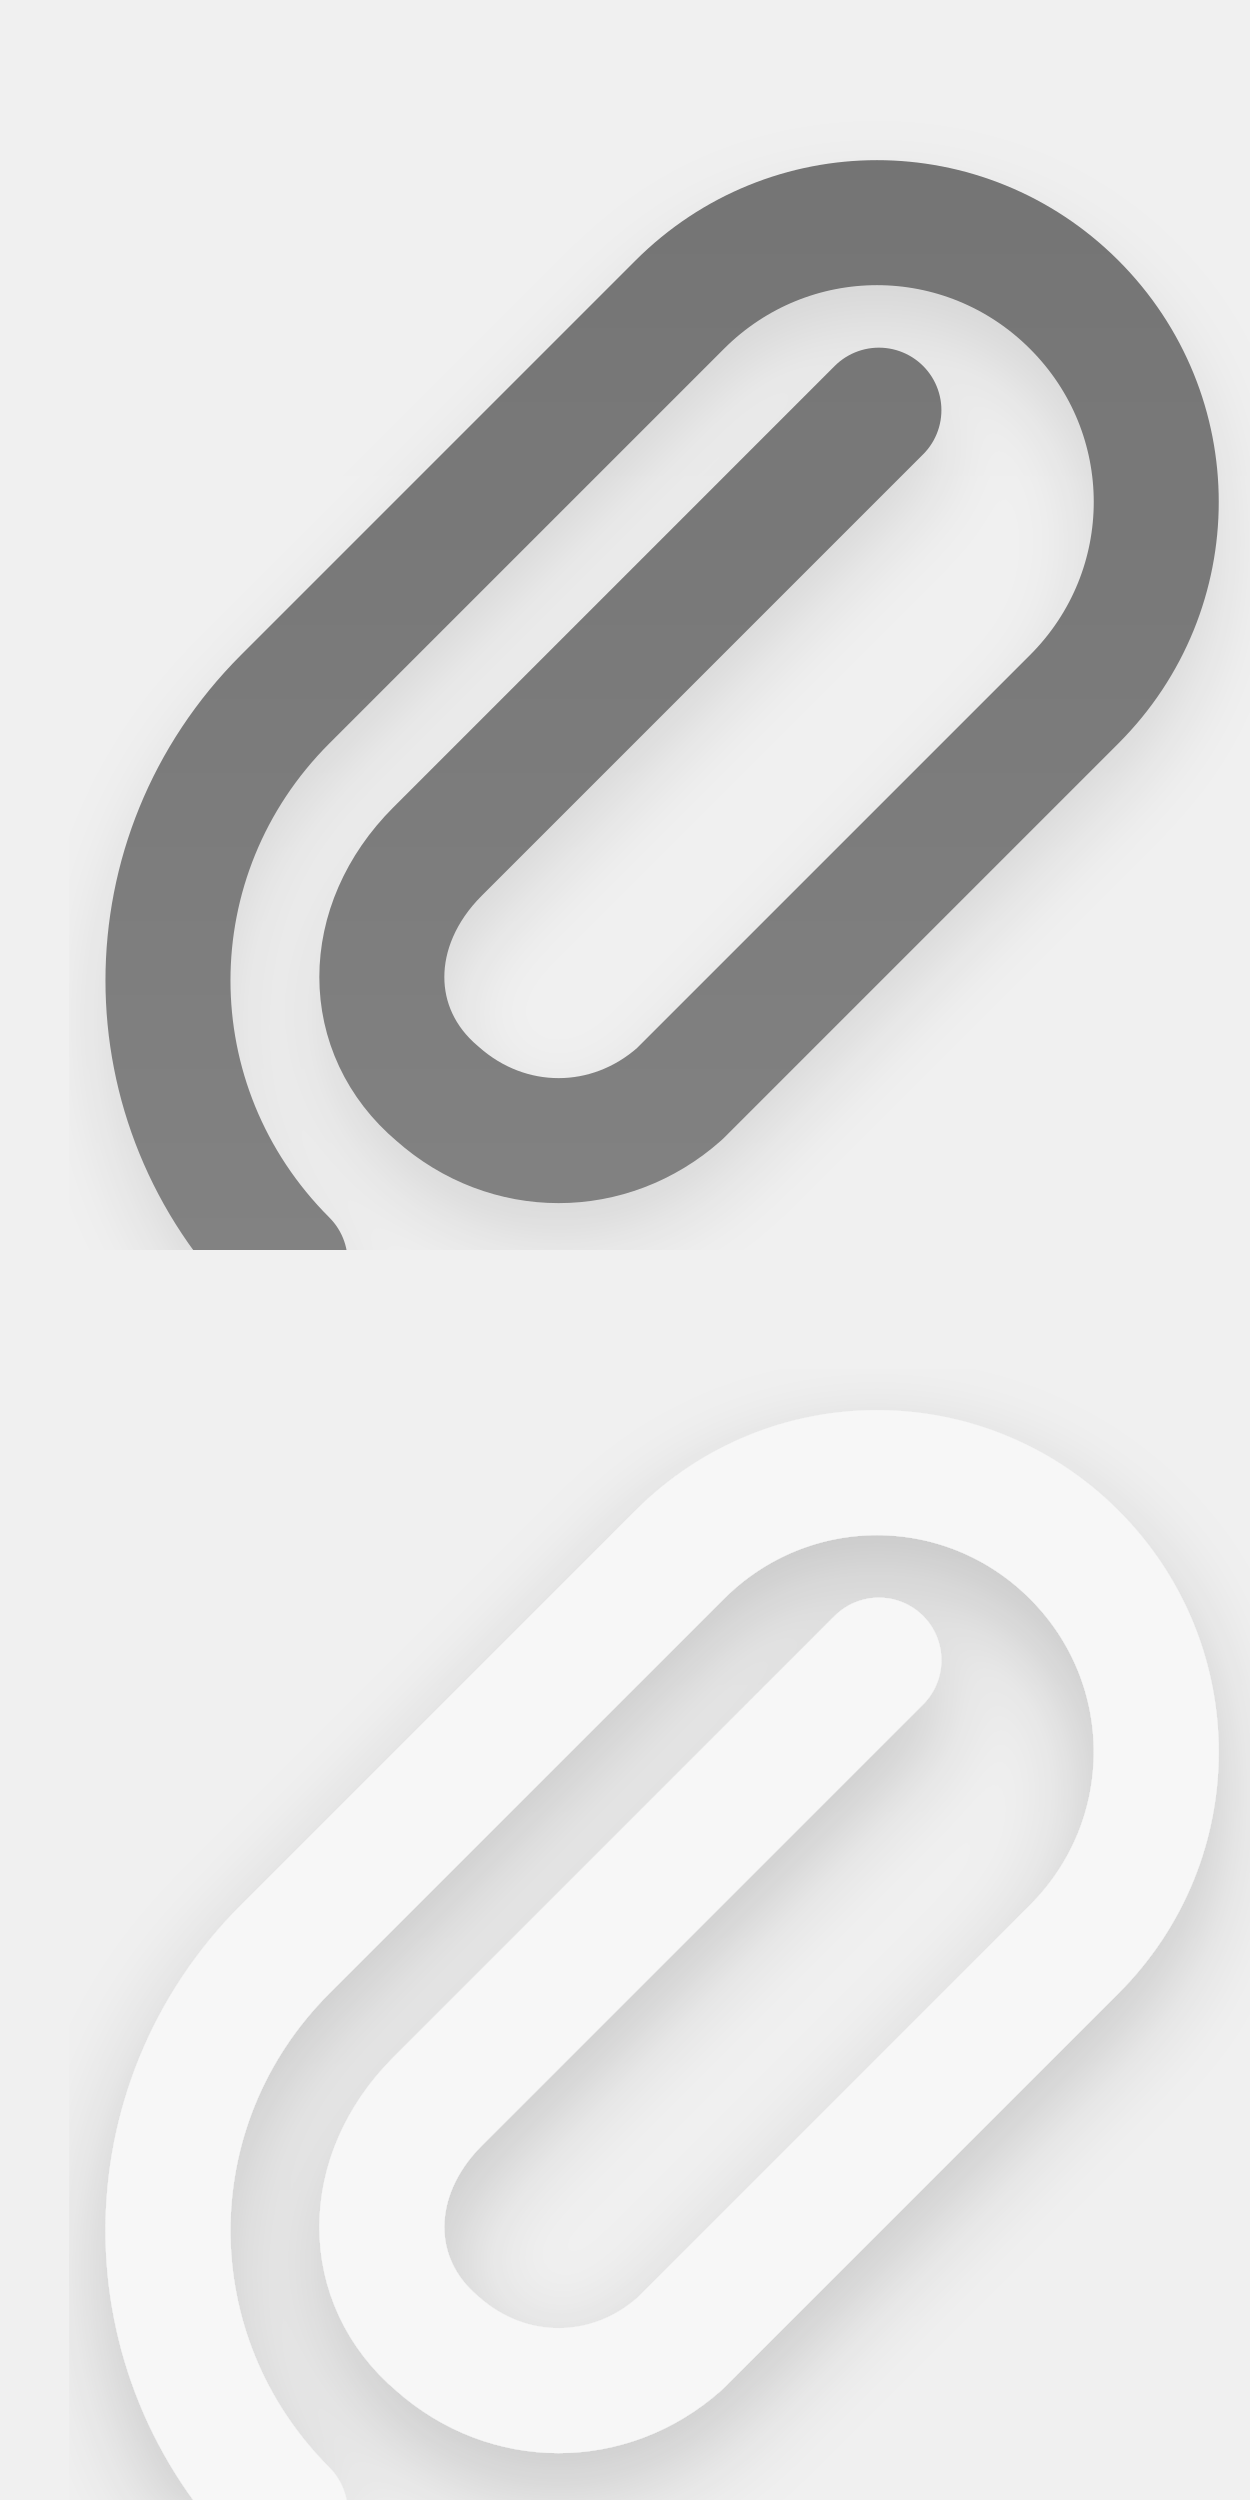
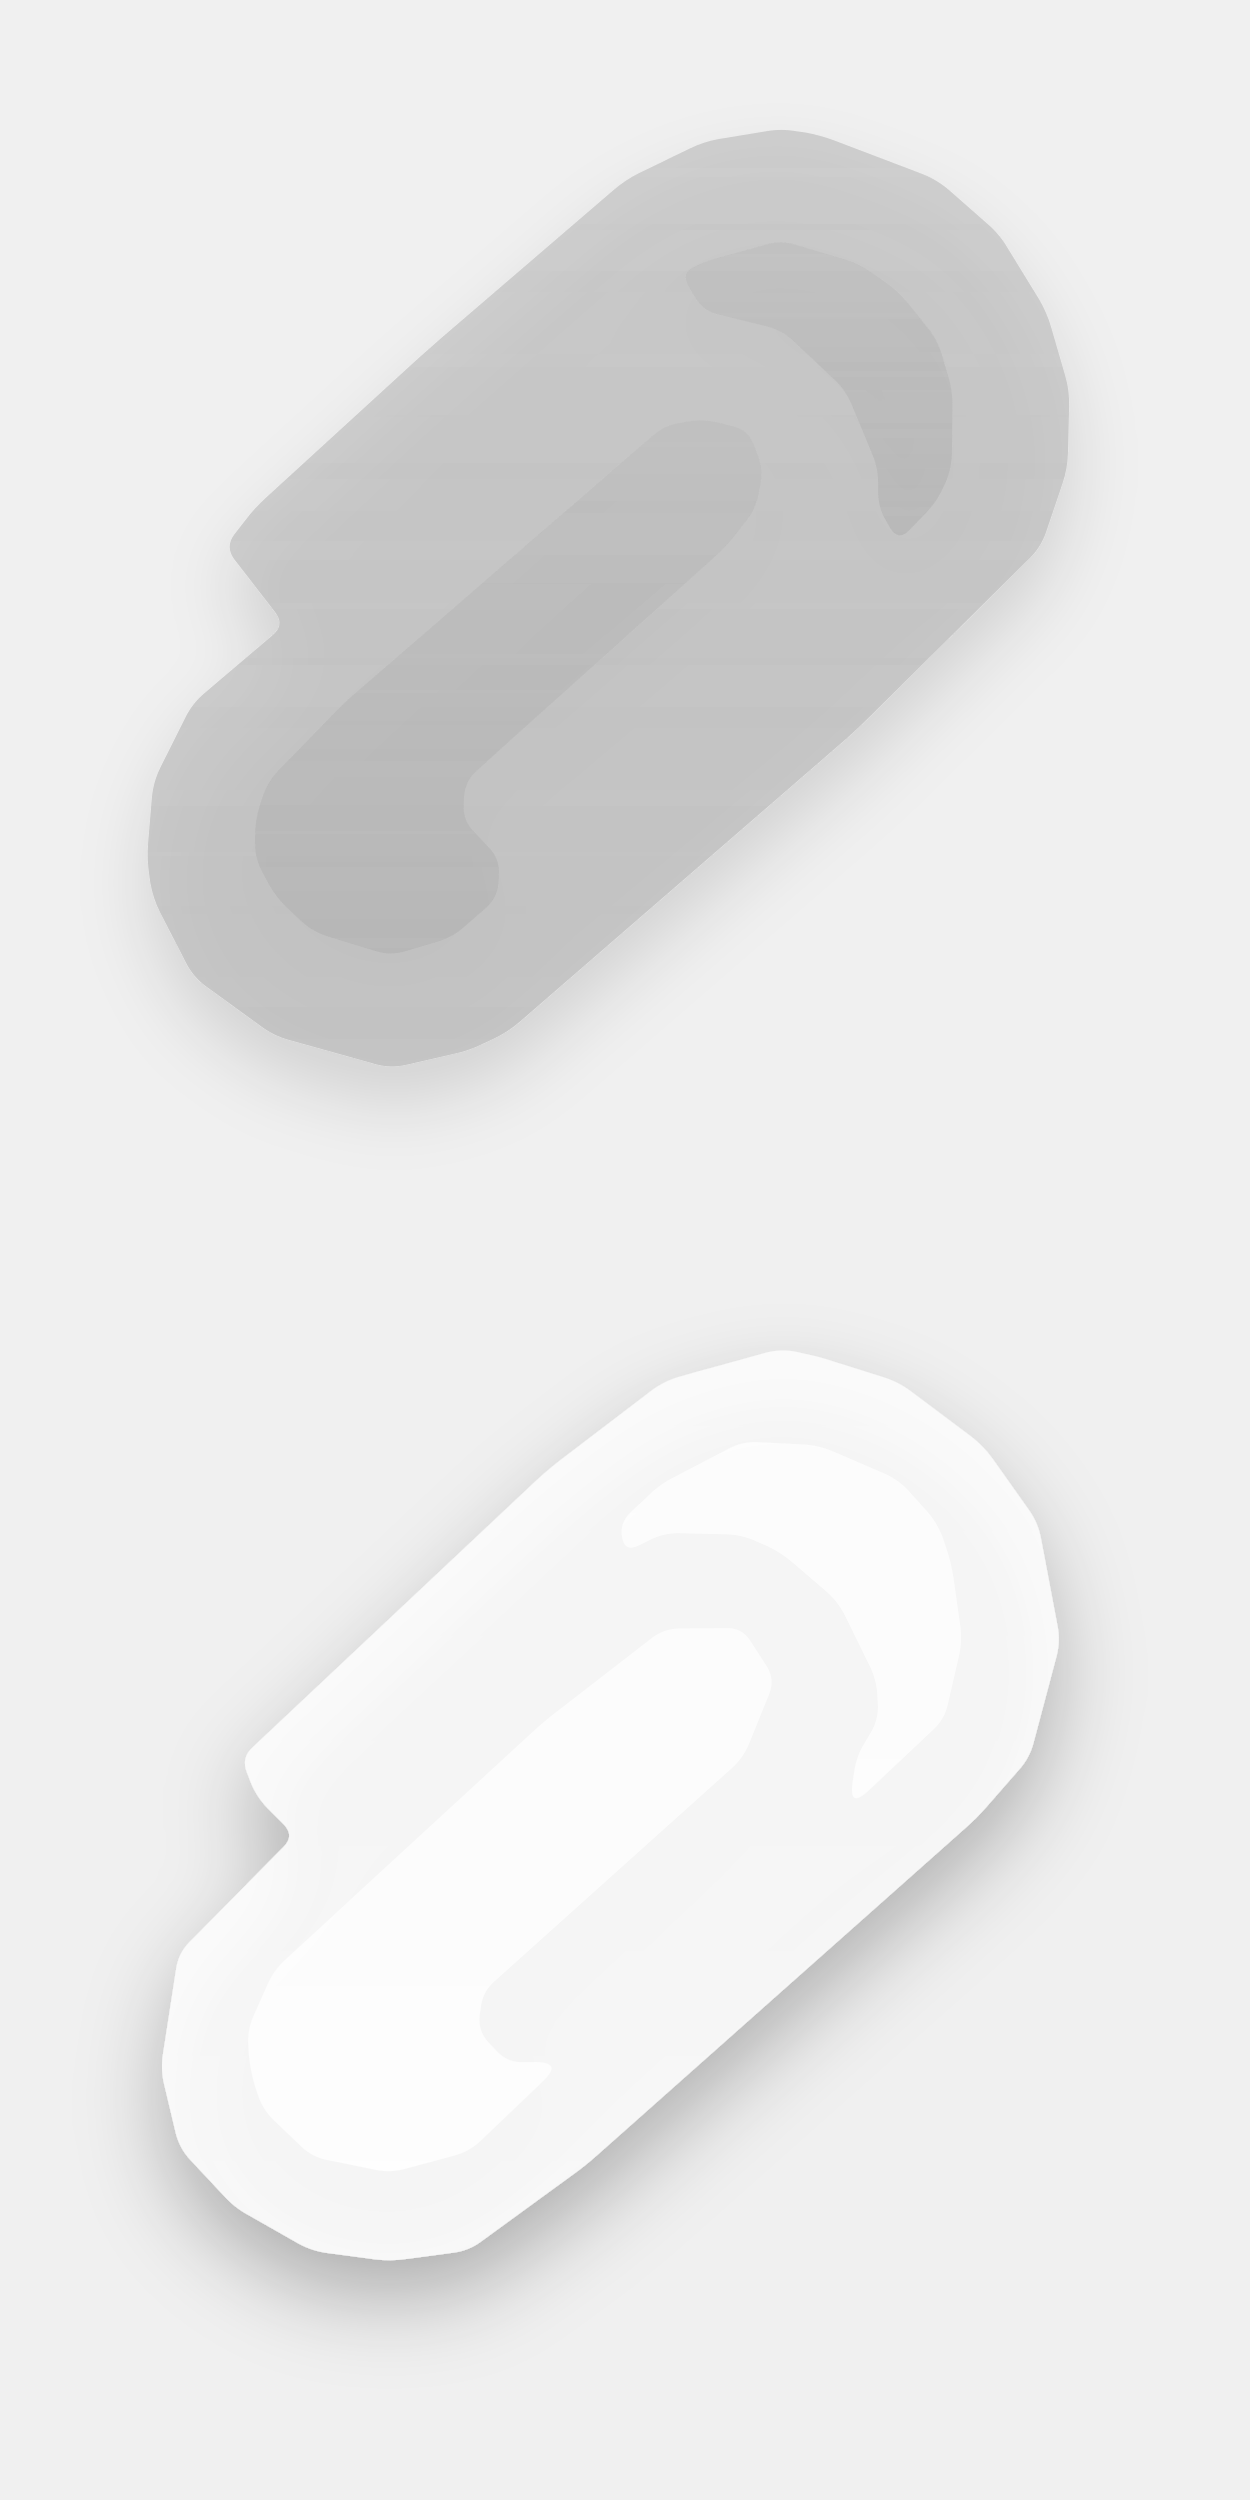
<svg xmlns="http://www.w3.org/2000/svg" width="32" height="64" viewBox="0 0 32 64">
  <defs>
    <linearGradient id="fdn" x1="0" y1="0" x2="0" y2="1">
-       <stop offset="0" stop-color="#868686" />
-       <stop offset="1" stop-color="#757575" />
+       <stop offset="0" stop-color="#bebebe" stop-opacity="0.671" />
+       <stop offset="1" stop-color="#b1b1b1" stop-opacity="0.612" />
    </linearGradient>
    <linearGradient id="fup" x1="0" y1="0" x2="0" y2="1">
-       <stop offset="0" stop-color="#7b7b7b" />
-       <stop offset="1" stop-color="#717171" />
+       <stop offset="0" stop-color="#ffffff" stop-opacity="0.756" />
+       <stop offset="1" stop-color="#ffffff" stop-opacity="0.79" />
    </linearGradient>
-     <mask id="mdn">
-       <rect width="32" height="32" fill="url(#fdn)" />
-     </mask>
-     <mask id="mup">
-       <rect width="32" height="32" fill="url(#fup)" />
-     </mask>
    <filter id="sdn" x="-35%" y="-35%" width="180%" height="180%">
-       <feDropShadow dx="0" dy="1" stdDeviation="1.0" flood-color="#000000" flood-opacity="0.22" />
+       <feDropShadow dx="0" dy="1" stdDeviation="0.9" flood-color="#000000" flood-opacity="0.20" />
    </filter>
    <filter id="sup" x="-35%" y="-35%" width="180%" height="180%">
-       <feDropShadow dx="0" dy="1" stdDeviation="1.2" flood-color="#000000" flood-opacity="0.38" />
+       <feDropShadow dx="0" dy="1" stdDeviation="1.1" flood-color="#000000" flood-opacity="0.34" />
    </filter>
  </defs>
-   <g fill="#000000" color="#000000" mask="url(#mdn)" filter="url(#sdn)">
-     <path d="M22.5,10.5 L11.2,21.8 C9.3,23.7 9.3,26.4 11.2,28 C13,29.6 15.6,29.6 17.4,28 L27.5,17.9 C30.3,15.1 30.3,10.6 27.5,7.8 C24.7,5 20.2,5 17.4,7.8 L7.3,17.9 C3.3,21.9 3.3,28.3 7.3,32.3" fill="none" stroke-width="3.2" stroke-linecap="round" stroke-linejoin="round" stroke="currentColor" />
+   <g fill="url(#fdn)" fill-rule="evenodd" filter="url(#sdn)">
+     <path d="M16.88,4.18 L16.88,4.18 Q17.24,4.00 17.60,3.83 L17.64,3.81 Q18.00,3.63 18.39,3.56 L19.61,3.36 Q20.00,3.29 20.39,3.36 L20.61,3.39 Q21.00,3.46 21.37,3.60 L23.63,4.46 Q24.00,4.61 24.30,4.87 L25.29,5.74 Q25.59,6.00 25.79,6.34 L26.60,7.66 Q26.80,8.00 26.91,8.38 L27.27,9.62 Q27.38,10.00 27.37,10.40 L27.34,11.60 Q27.33,12.00 27.20,12.38 L26.78,13.62 Q26.65,14.00 26.37,14.28 L22.28,18.33 Q22.00,18.61 21.70,18.88 L13.30,26.16 Q13.00,26.42 12.64,26.59 L12.36,26.72 Q12.00,26.90 11.61,26.98 L10.39,27.26 Q10.00,27.35 9.61,27.24 L7.39,26.62 Q7.00,26.51 6.68,26.27 L5.26,25.24 Q4.94,25.00 4.76,24.64 L4.10,23.36 Q3.92,23.00 3.85,22.61 L3.82,22.39 Q3.76,22.00 3.79,21.60 L3.89,20.40 Q3.93,20.00 4.11,19.64 L4.75,18.36 Q4.93,18.00 5.24,17.74 L6.98,16.26 Q7.29,16.00 7.05,15.68 L6.00,14.32 Q5.76,14.00 6.00,13.68 L6.28,13.32 Q6.52,13.00 6.82,12.73 L10.70,9.18 Q11.00,8.91 11.30,8.65 L15.70,4.87 Q16.00,4.61 16.36,4.43 Z" />
+     <path d="M18.38,6.60 L18.38,6.60 Q18.00,6.71 17.72,6.86 L17.72,6.86 Q17.44,7.00 17.64,7.35 L17.80,7.62 Q18.00,7.96 18.39,8.05 L19.61,8.35 Q20.00,8.44 20.29,8.71 L21.37,9.73 Q21.66,10.00 21.81,10.37 L22.33,11.63 Q22.49,12.00 22.48,12.40 L22.48,12.60 Q22.48,13.00 22.69,13.34 L22.79,13.52 Q23.00,13.86 23.28,13.57 L23.72,13.11 Q24.00,12.82 24.16,12.45 L24.20,12.37 Q24.36,12.00 24.37,11.60 L24.38,10.40 Q24.39,10.00 24.27,9.62 L24.11,9.08 Q24.00,8.70 23.75,8.39 L23.25,7.77 Q23.00,7.46 22.67,7.23 L22.33,6.99 Q22.00,6.76 21.62,6.64 L20.38,6.27 Q20.00,6.15 19.62,6.26 Z" />
+     <path d="M17.39,10.83 L17.39,10.83 Q17.00,10.89 16.70,11.16 L9.10,17.74 Q8.80,18.00 8.52,18.29 L7.14,19.71 Q6.86,20.00 6.73,20.38 L6.65,20.62 Q6.53,21.00 6.53,21.40 L6.53,21.60 Q6.53,22.00 6.73,22.35 L6.89,22.65 Q7.09,23.00 7.38,23.27 L7.71,23.58 Q8.00,23.85 8.38,23.97 L9.62,24.35 Q10.00,24.47 10.38,24.35 L11.19,24.11 Q11.57,24.00 11.87,23.74 L12.42,23.26 Q12.73,23.00 12.76,22.60 L12.77,22.40 Q12.80,22.00 12.53,21.71 L12.13,21.29 Q11.85,21.00 11.87,20.60 L11.88,20.40 Q11.90,20.00 12.20,19.73 L18.28,14.27 Q18.58,14.00 18.82,13.69 L19.12,13.31 Q19.36,13.00 19.43,12.61 L19.47,12.39 Q19.54,12.00 19.39,11.63 L19.29,11.37 Q19.15,11.00 18.76,10.91 L18.39,10.82 Q18.00,10.72 17.61,10.79 Z" />
  </g>
-   <g fill="#ffffff" color="#ffffff" mask="url(#mup)" filter="url(#sup)" transform="translate(0,32)">
-     <path d="M22.5,10.5 L11.2,21.8 C9.3,23.7 9.3,26.4 11.2,28 C13,29.6 15.6,29.6 17.4,28 L27.5,17.9 C30.3,15.1 30.3,10.6 27.5,7.8 C24.7,5 20.2,5 17.4,7.8 L7.3,17.9 C3.3,21.9 3.3,28.3 7.3,32.3" fill="none" stroke-width="3.2" stroke-linecap="round" stroke-linejoin="round" stroke="currentColor" />
+   <g fill="url(#fup)" fill-rule="evenodd" filter="url(#sup)" transform="translate(0,32)">
+     <path d="M17.87,3.11 L17.87,3.11 Q18.26,3.00 18.64,2.90 L19.61,2.63 Q20.00,2.53 20.39,2.61 L20.61,2.66 Q21.00,2.74 21.38,2.87 L22.62,3.26 Q23.00,3.38 23.32,3.62 L24.84,4.76 Q25.16,5.00 25.40,5.33 L26.35,6.67 Q26.58,7.00 26.65,7.39 L27.07,9.61 Q27.15,10.00 27.05,10.39 L26.46,12.61 Q26.36,13.00 26.09,13.30 L25.26,14.25 Q25.00,14.55 24.70,14.81 L15.30,23.16 Q15.00,23.43 14.68,23.66 L12.32,25.38 Q12.00,25.62 11.60,25.67 L10.40,25.83 Q10.00,25.89 9.60,25.84 L8.40,25.68 Q8.00,25.63 7.65,25.44 L6.35,24.70 Q6.00,24.51 5.73,24.21 L4.87,23.29 Q4.60,23.00 4.50,22.61 L4.21,21.39 Q4.11,21.00 4.17,20.60 L4.51,18.40 Q4.57,18.00 4.85,17.72 L7.26,15.28 Q7.54,15.00 7.27,14.71 L6.85,14.29 Q6.57,14.00 6.42,13.63 L6.32,13.37 Q6.17,13.00 6.47,12.73 L13.71,5.92 Q14.00,5.65 14.32,5.40 L16.68,3.60 Q17.00,3.36 17.38,3.25 Z" />
+     <path d="M19.40,4.92 L19.40,4.92 Q19.00,4.90 18.65,5.09 L17.25,5.82 Q16.89,6.00 16.61,6.28 L16.14,6.72 Q15.85,7.00 15.93,7.37 L15.93,7.37 Q16.00,7.74 16.36,7.56 L16.64,7.42 Q17.00,7.24 17.40,7.25 L18.60,7.28 Q19.00,7.29 19.36,7.46 L19.64,7.58 Q20.00,7.75 20.30,8.01 L21.15,8.74 Q21.45,9.00 21.63,9.36 L22.26,10.64 Q22.44,11.00 22.46,11.40 L22.47,11.60 Q22.50,12.00 22.30,12.34 L22.11,12.66 Q21.91,13.00 21.86,13.40 L21.83,13.60 Q21.77,14.00 21.89,14.03 L21.89,14.03 Q22.00,14.07 22.29,13.79 L23.90,12.27 Q24.19,12.00 24.27,11.61 L24.55,10.39 Q24.64,10.00 24.58,9.60 L24.41,8.40 Q24.35,8.00 24.22,7.62 L24.14,7.38 Q24.00,7.00 23.74,6.70 L23.27,6.18 Q23.00,5.88 22.63,5.72 L21.33,5.16 Q20.96,5.00 20.56,4.98 Z" />
+     <path d="M17.40,9.69 L17.40,9.69 Q17.00,9.69 16.68,9.94 L14.33,11.76 Q14.01,12.00 13.71,12.27 L7.29,18.18 Q7.00,18.45 6.84,18.82 L6.48,19.63 Q6.32,20.00 6.36,20.40 L6.37,20.60 Q6.41,21.00 6.52,21.38 L6.60,21.62 Q6.72,22.00 7.01,22.28 L7.71,22.95 Q8.00,23.23 8.39,23.30 L9.61,23.55 Q10.00,23.63 10.39,23.52 L11.61,23.19 Q12.00,23.09 12.29,22.82 L13.90,21.28 Q14.19,21.00 14.10,20.89 L14.10,20.89 Q14.00,20.77 13.60,20.79 L13.40,20.79 Q13.00,20.81 12.73,20.52 L12.51,20.29 Q12.24,20.00 12.28,19.60 L12.31,19.40 Q12.35,19.00 12.65,18.73 L18.73,13.27 Q19.03,13.00 19.18,12.63 L19.69,11.37 Q19.84,11.00 19.63,10.66 L19.21,10.01 Q19.00,9.67 18.60,9.68 Z" />
  </g>
</svg>
